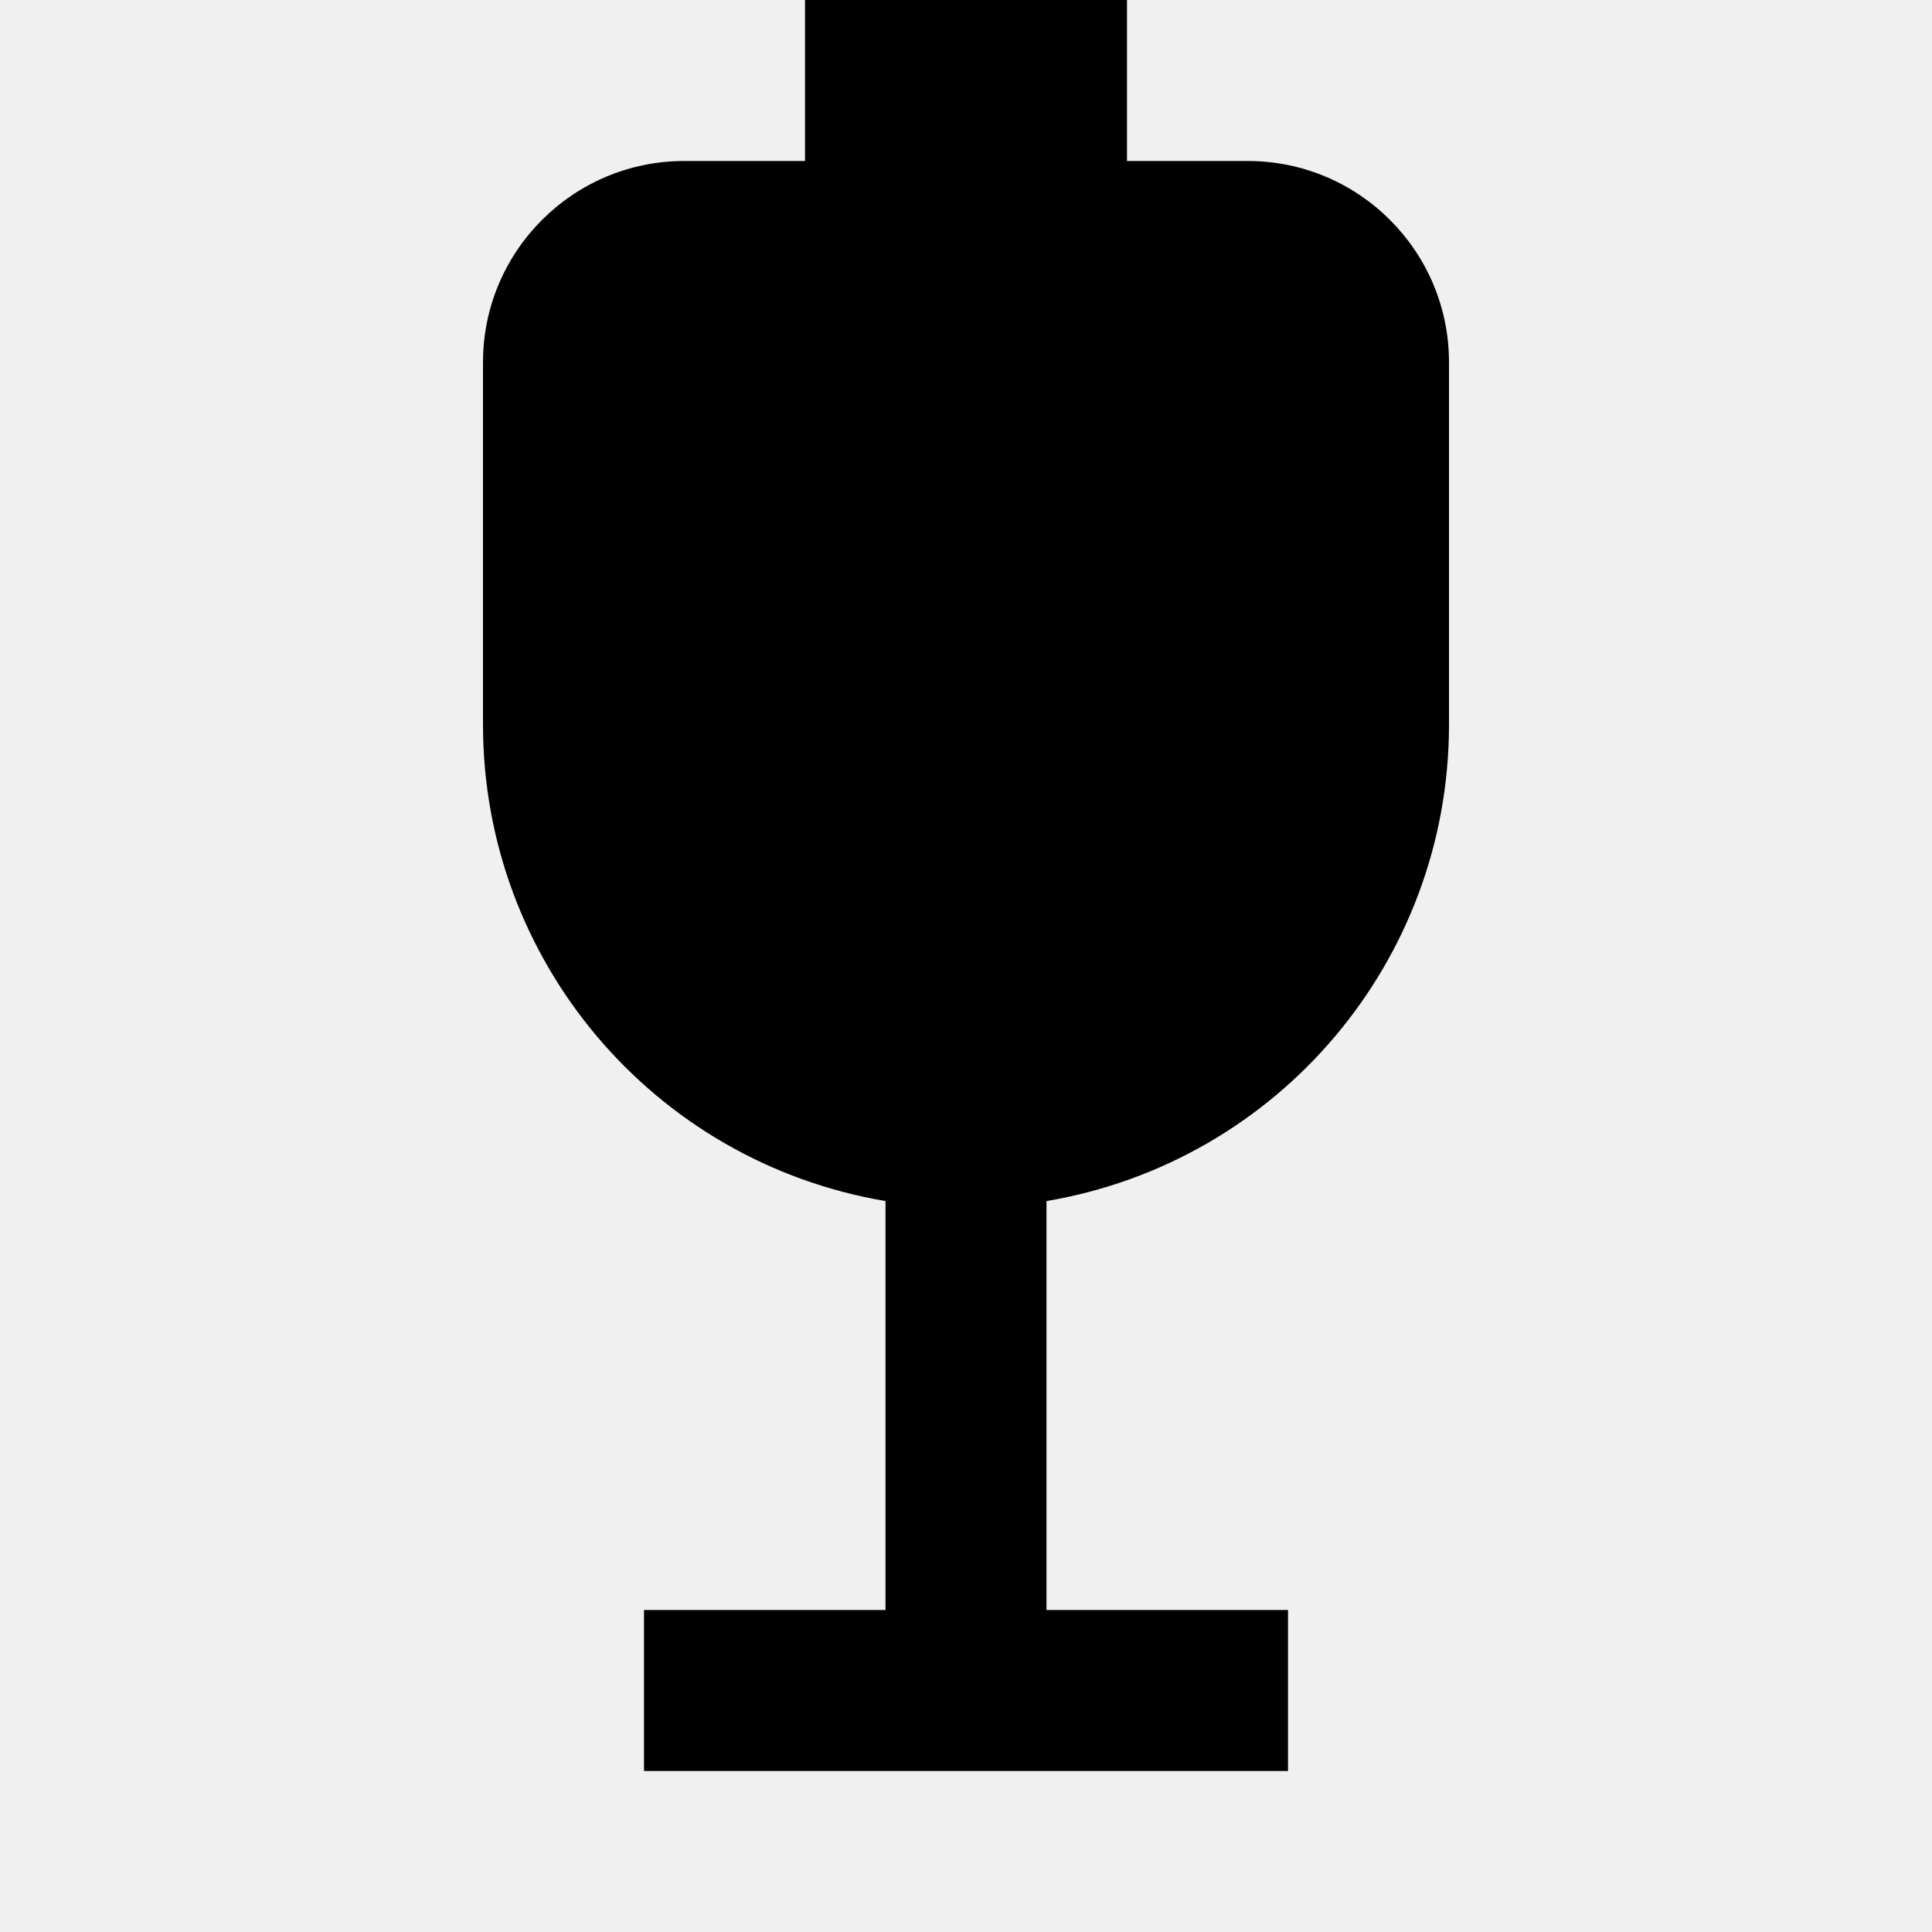
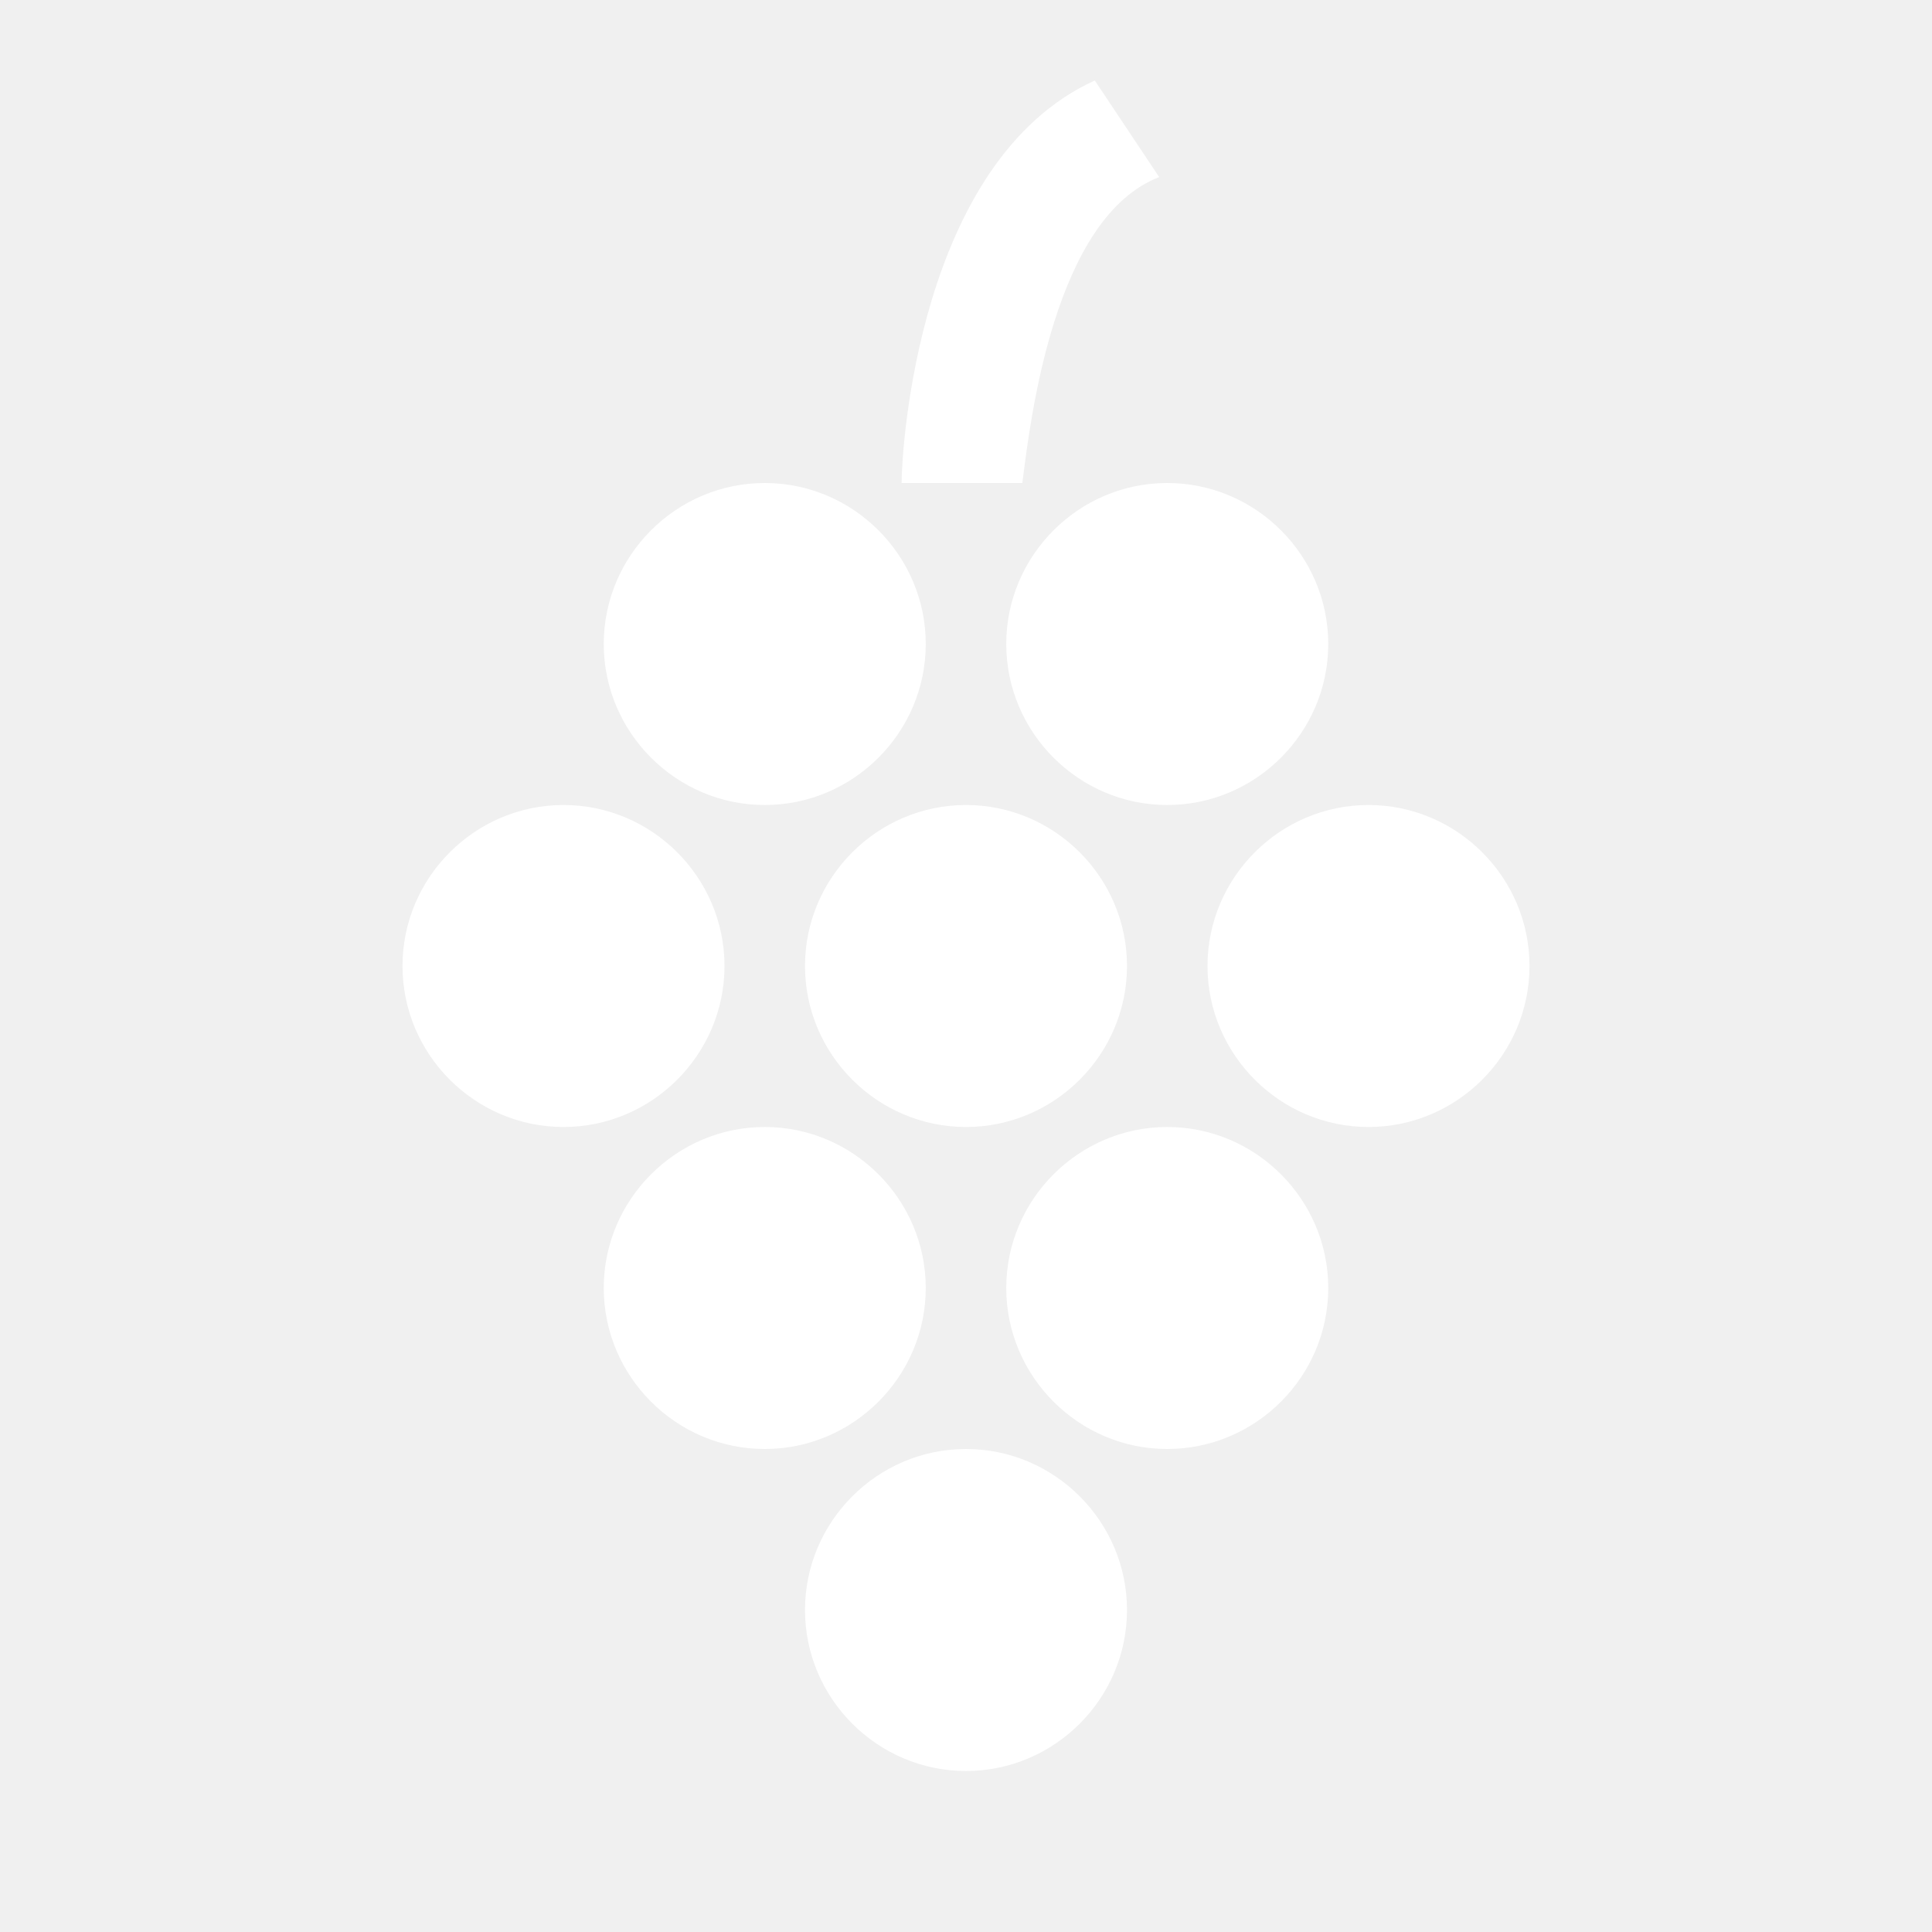
- <svg xmlns="http://www.w3.org/2000/svg" height="20px" viewBox="0 0 24 24" width="20px">
-   <path d="M10 4V2h4v2h1.5c.28 0 .5.22.5.5V9c0 2.21-1.79 4-4 4s-4-1.79-4-4V4.5c0-.28.22-.5.5-.5H10zm3 10.92V20h3v2H8v-2h3v-5.08A6.001 6.001 0 0 1 6 9V4.5C6 3.12 7.12 2 8.5 2H10V0h4v2h1.5C16.88 2 18 3.12 18 4.5V9a6.001 6.001 0 0 1-5 5.92z" />
+ <svg xmlns="http://www.w3.org/2000/svg" height="20px" viewBox="0 0 24 24" width="20px" fill="#fff">
+   <path d="M14 12C14 13.1 13.1 14 12 14S10 13.1 10 12 10.9 10 12 10 14 10.9 14 12M7 10C5.9 10 5 10.9 5 12S5.9 14 7 14 9 13.1 9 12 8.1 10 7 10M17 10C15.9 10 15 10.9 15 12S15.9 14 17 14 19 13.1 19 12 18.1 10 17 10M14.5 6C13.4 6 12.5 6.9 12.5 8S13.4 10 14.5 10 16.5 9.1 16.5 8 15.6 6 14.5 6M9.5 6C8.4 6 7.5 6.9 7.5 8S8.4 10 9.5 10 11.5 9.1 11.5 8 10.6 6 9.5 6M14.5 14C13.4 14 12.5 14.9 12.5 16S13.4 18 14.5 18 16.5 17.1 16.5 16 15.6 14 14.5 14M9.5 14C8.4 14 7.5 14.9 7.5 16S8.4 18 9.5 18 11.5 17.1 11.5 16 10.6 14 9.5 14M12 18C10.9 18 10 18.9 10 20S10.9 22 12 22 14 21.1 14 20 13.1 18 12 18M14.4 2.2L13.6 1C11.4 2 11.2 5.6 11.2 6H12.7C12.8 5.2 13.1 2.7 14.4 2.2Z" />
</svg>
